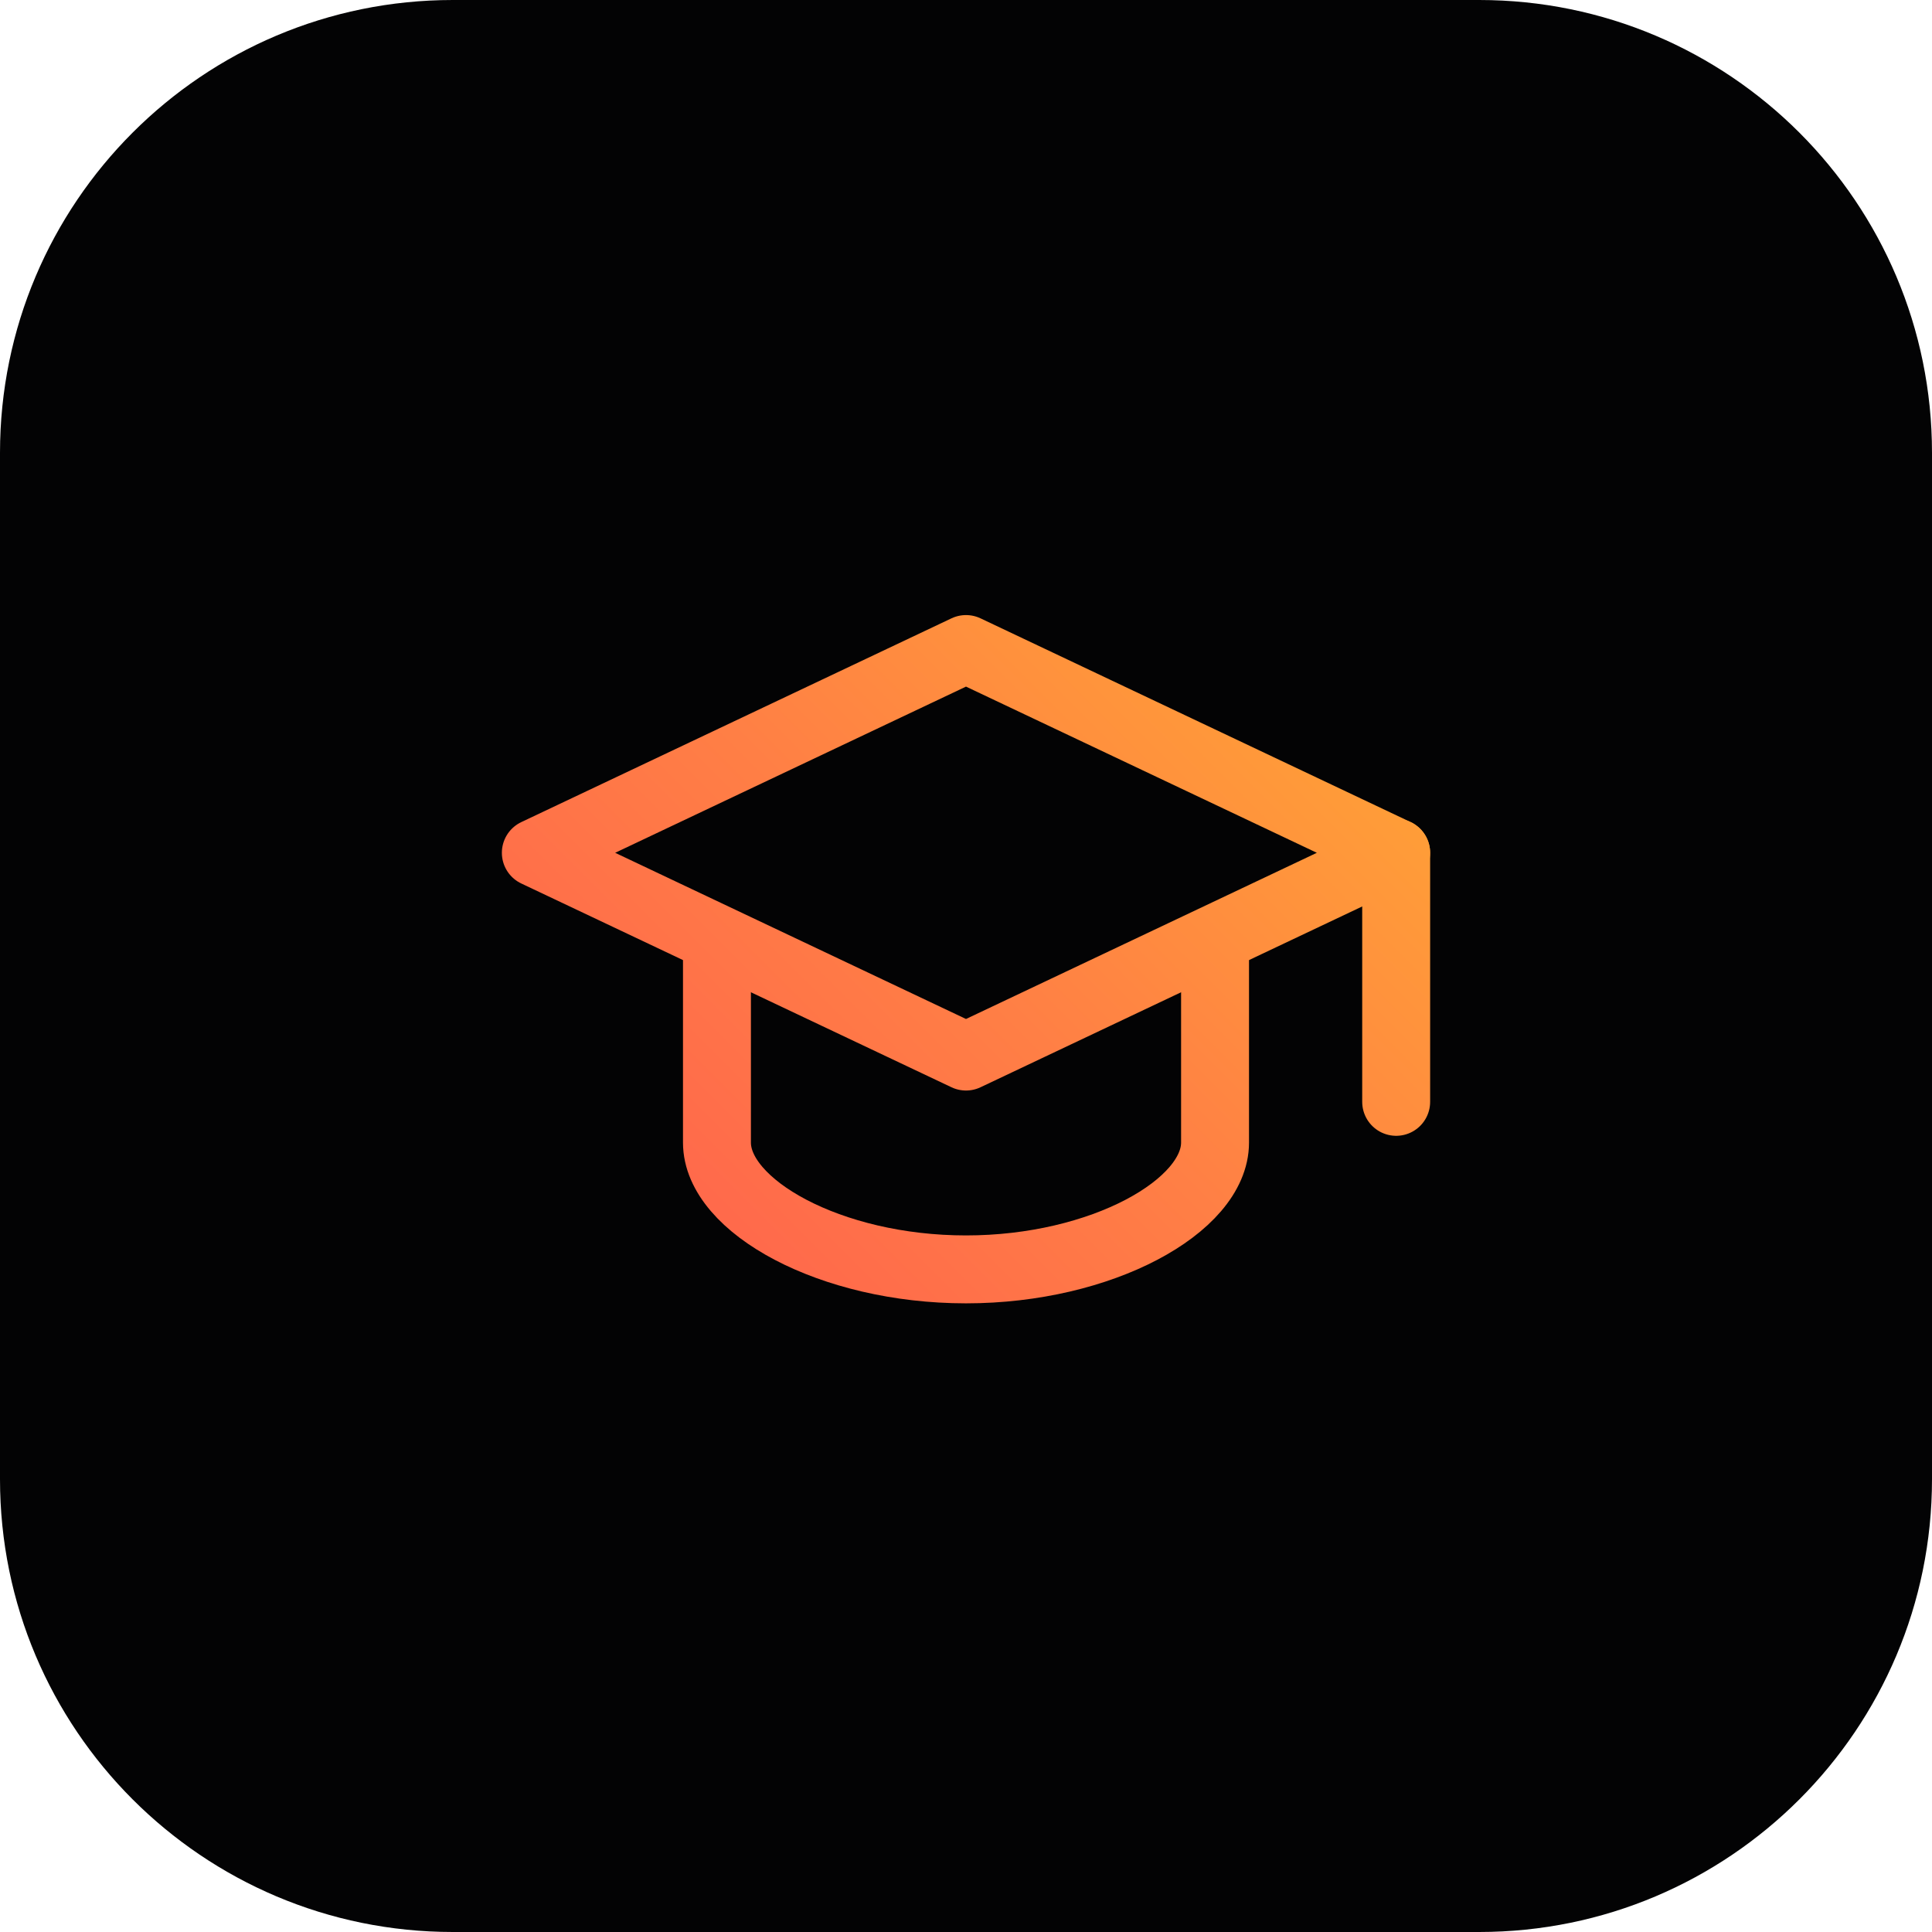
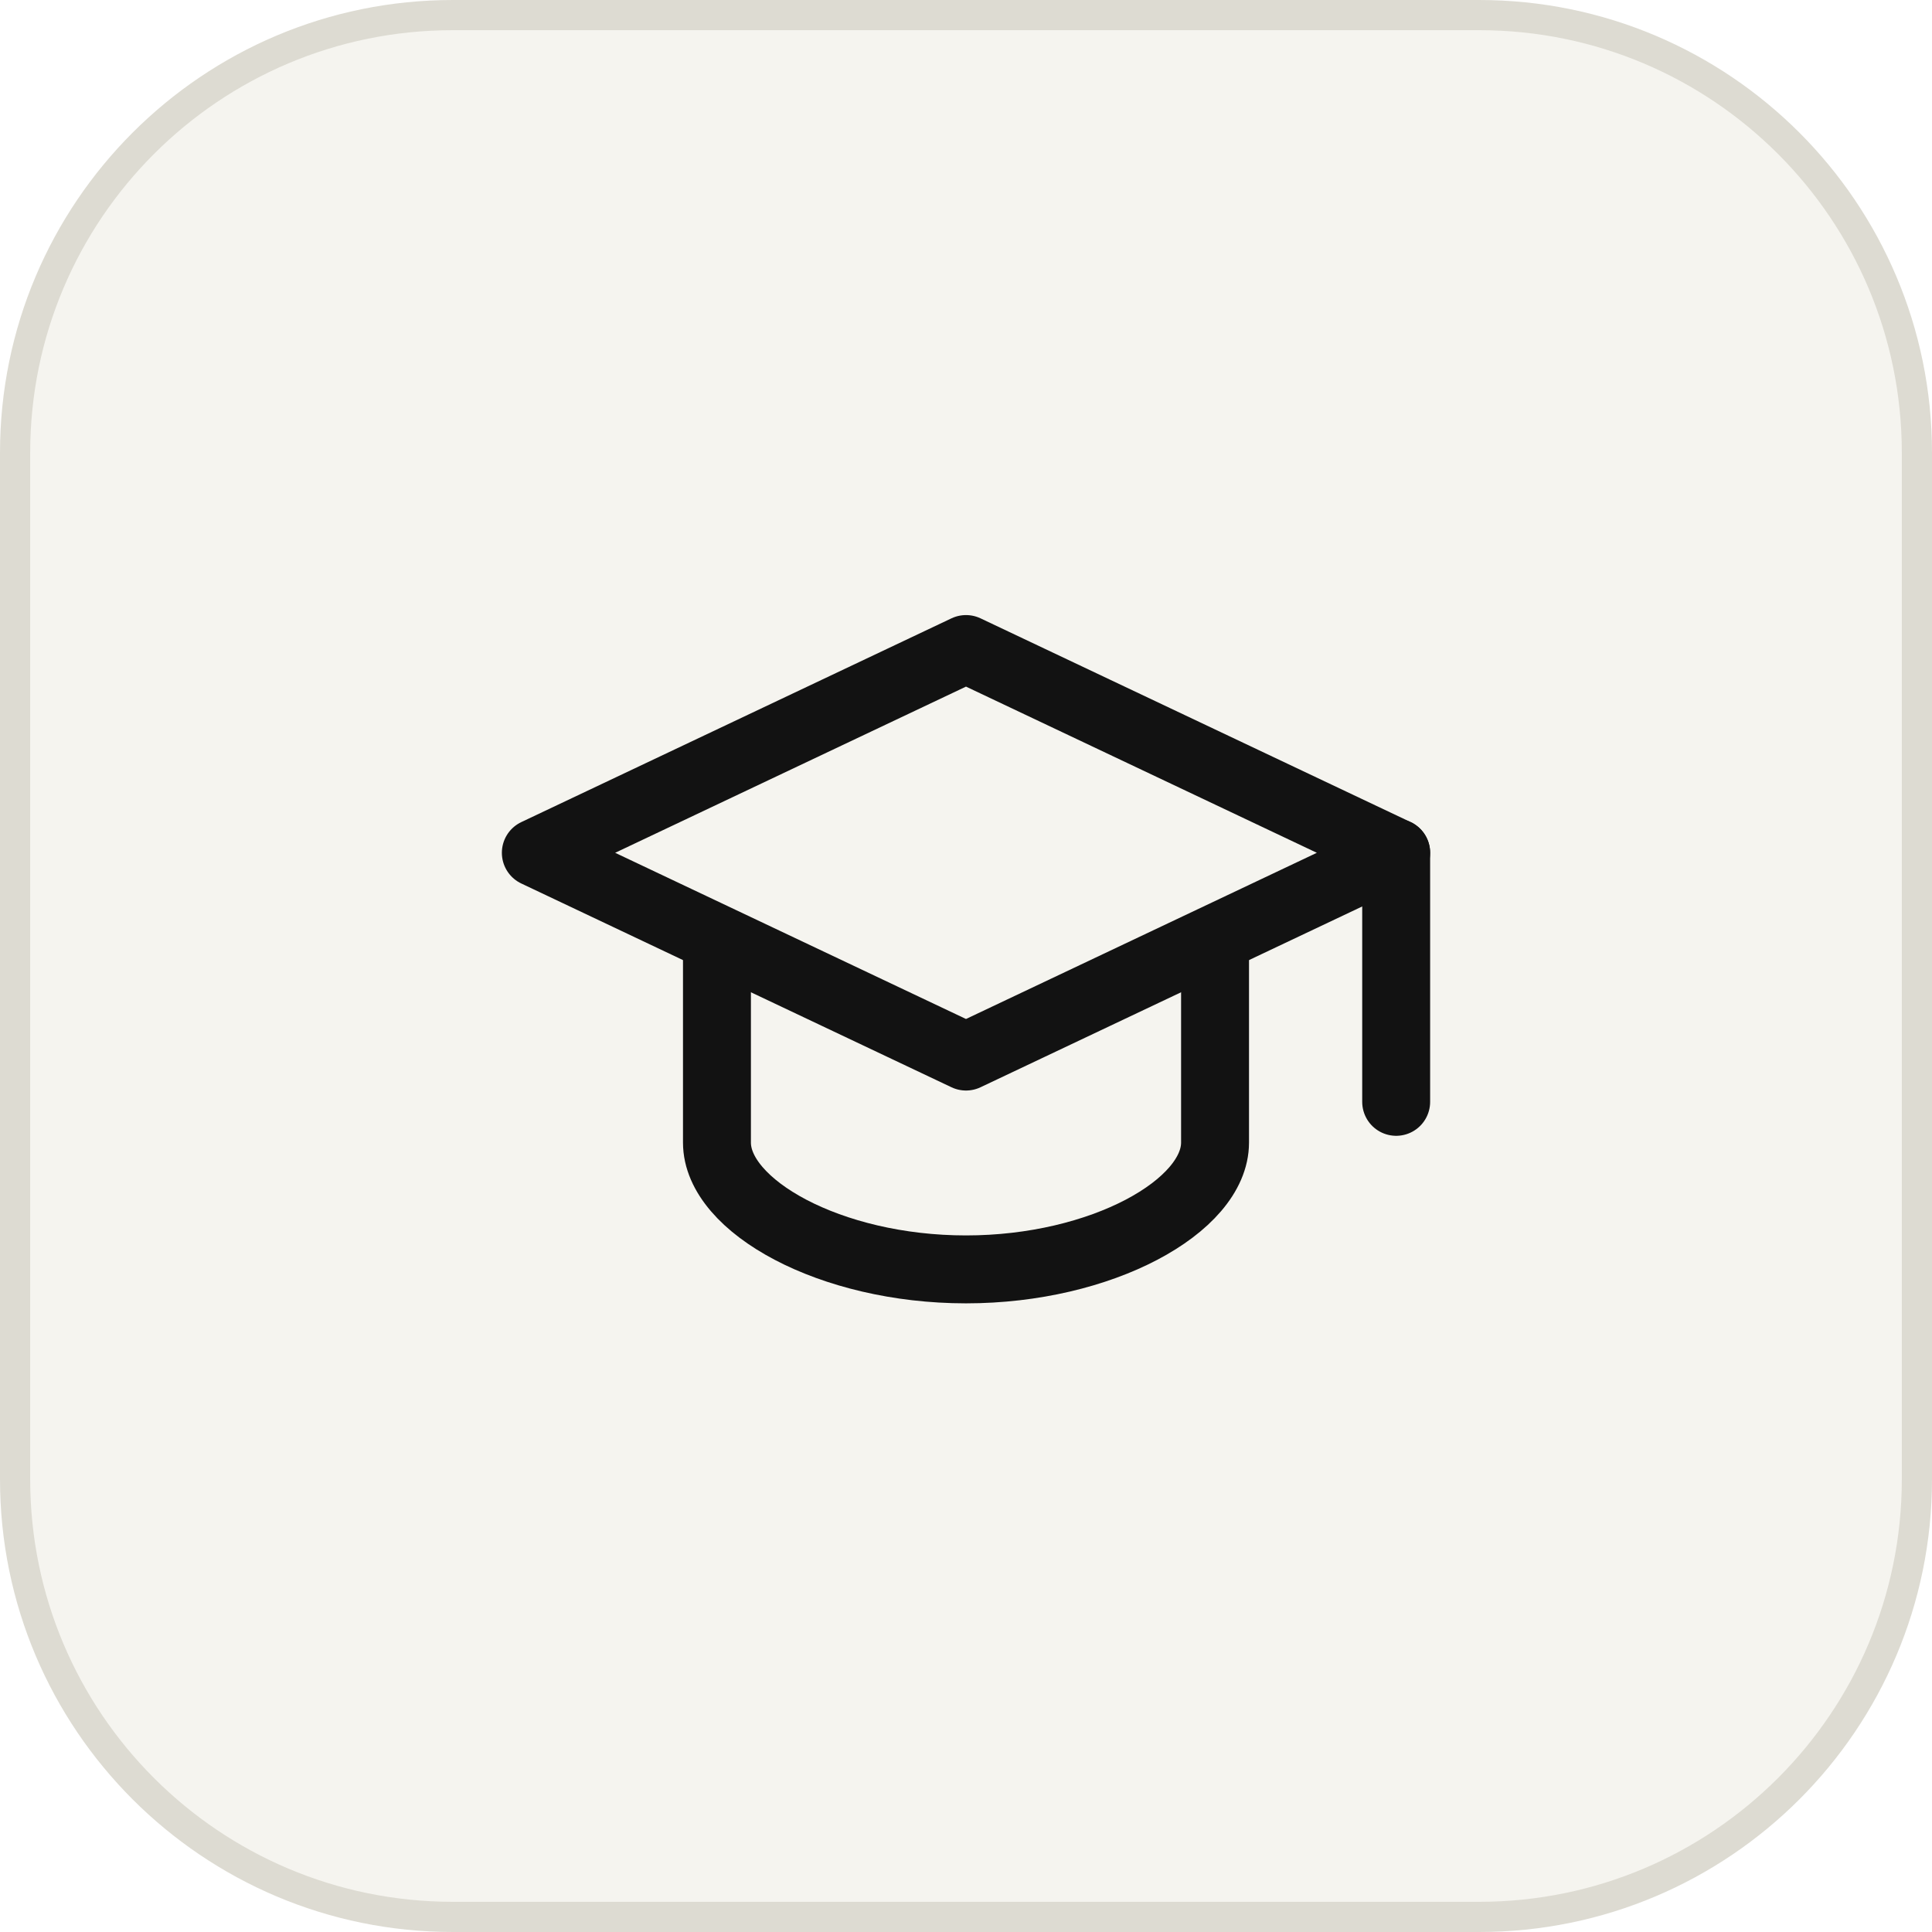
<svg xmlns="http://www.w3.org/2000/svg" viewBox="0 0 64 64" width="64" height="64" fill="none">
-   <rect width="64" height="64" rx="15" fill="#030304" />
-   <defs>
-     <linearGradient id="g" gradientUnits="userSpaceOnUse" x1="3" y1="21" x2="21" y2="3">
-       <stop offset="0" stop-color="#ff5c4f" />
-       <stop offset="0.5" stop-color="#ff7f45" />
-       <stop offset="1" stop-color="#ffa833" />
-     </linearGradient>
-   </defs>
-   <g transform="translate(14 14) scale(1.5)" stroke="url(#g)" stroke-width="1.5" stroke-linecap="round" stroke-linejoin="round">
+   <rect x="0.5" y="0.5" width="63" height="63" rx="14.5" fill="#f5f4ef" stroke="#dddbd2" />
+   <g transform="translate(14 14) scale(1.5)" stroke="#121212" stroke-width="1.5" stroke-linecap="round" stroke-linejoin="round">
    <path d="M2.5 9.5 12 5l9.5 4.5L12 14Z" />
    <path d="M6.5 11.8v4.1c0 1.4 2.5 2.8 5.5 2.8s5.5-1.4 5.5-2.8v-4.1" />
    <path d="M21.5 9.5v5.5" />
  </g>
</svg>
